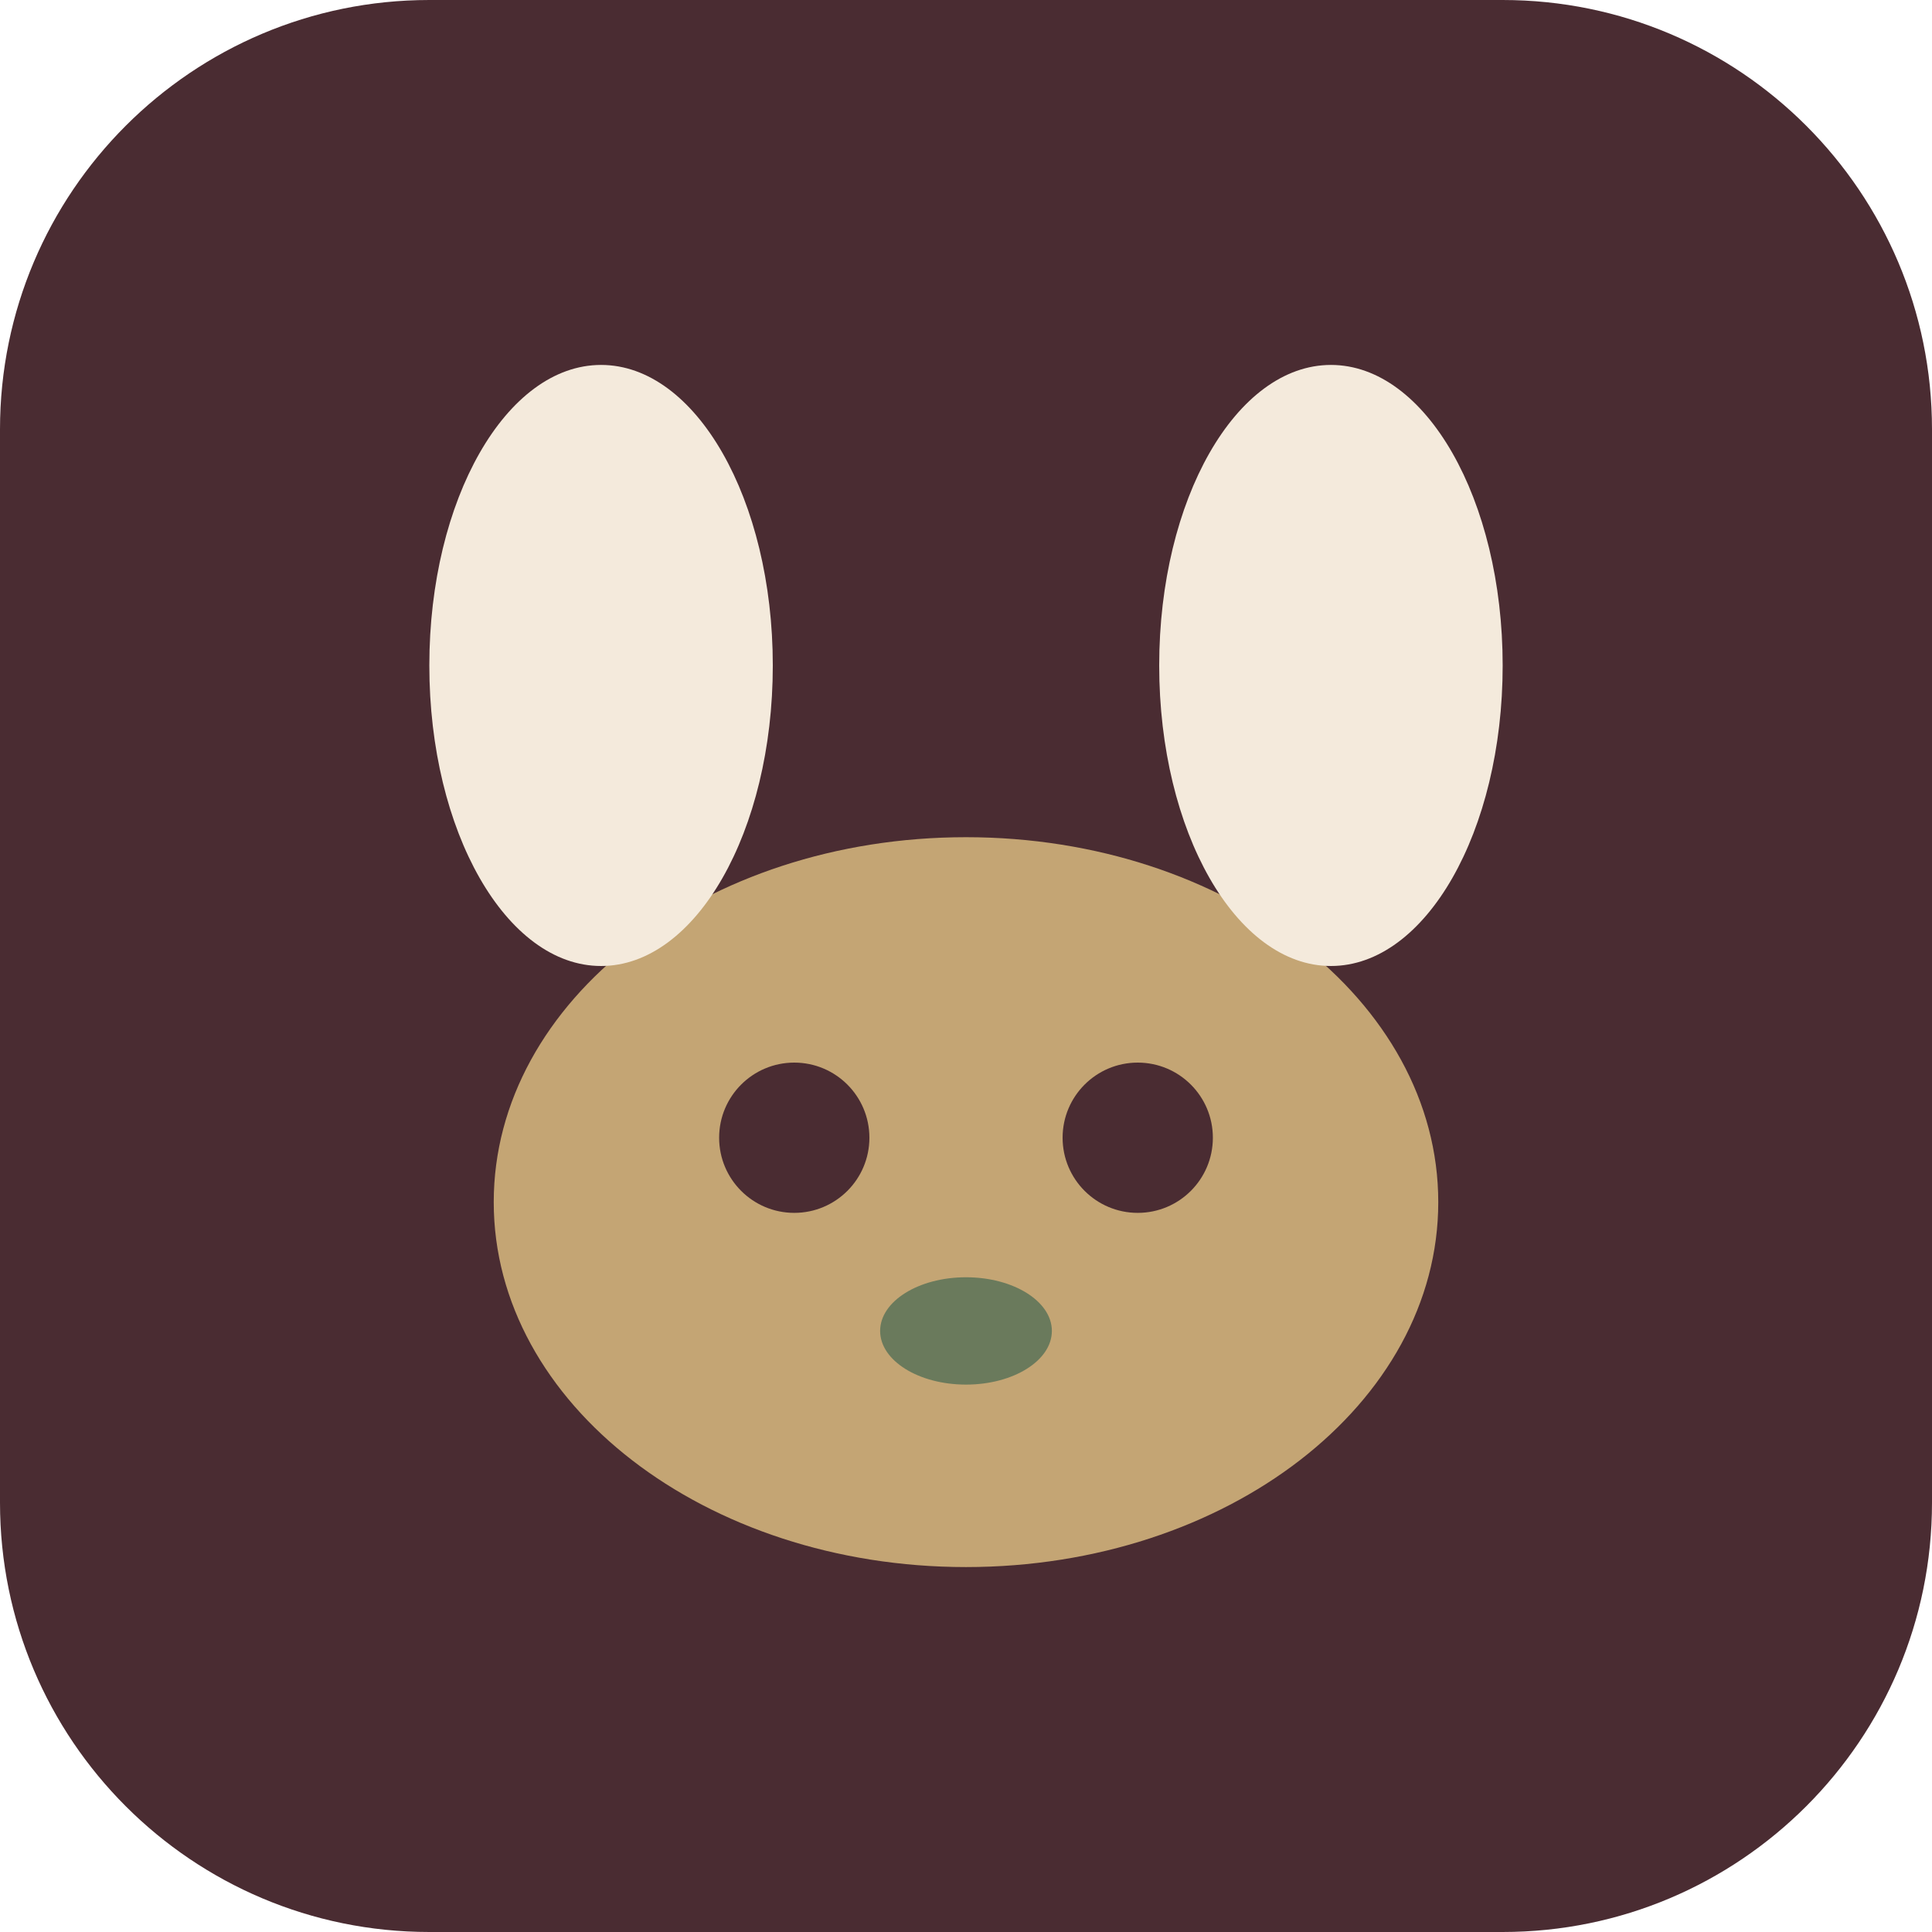
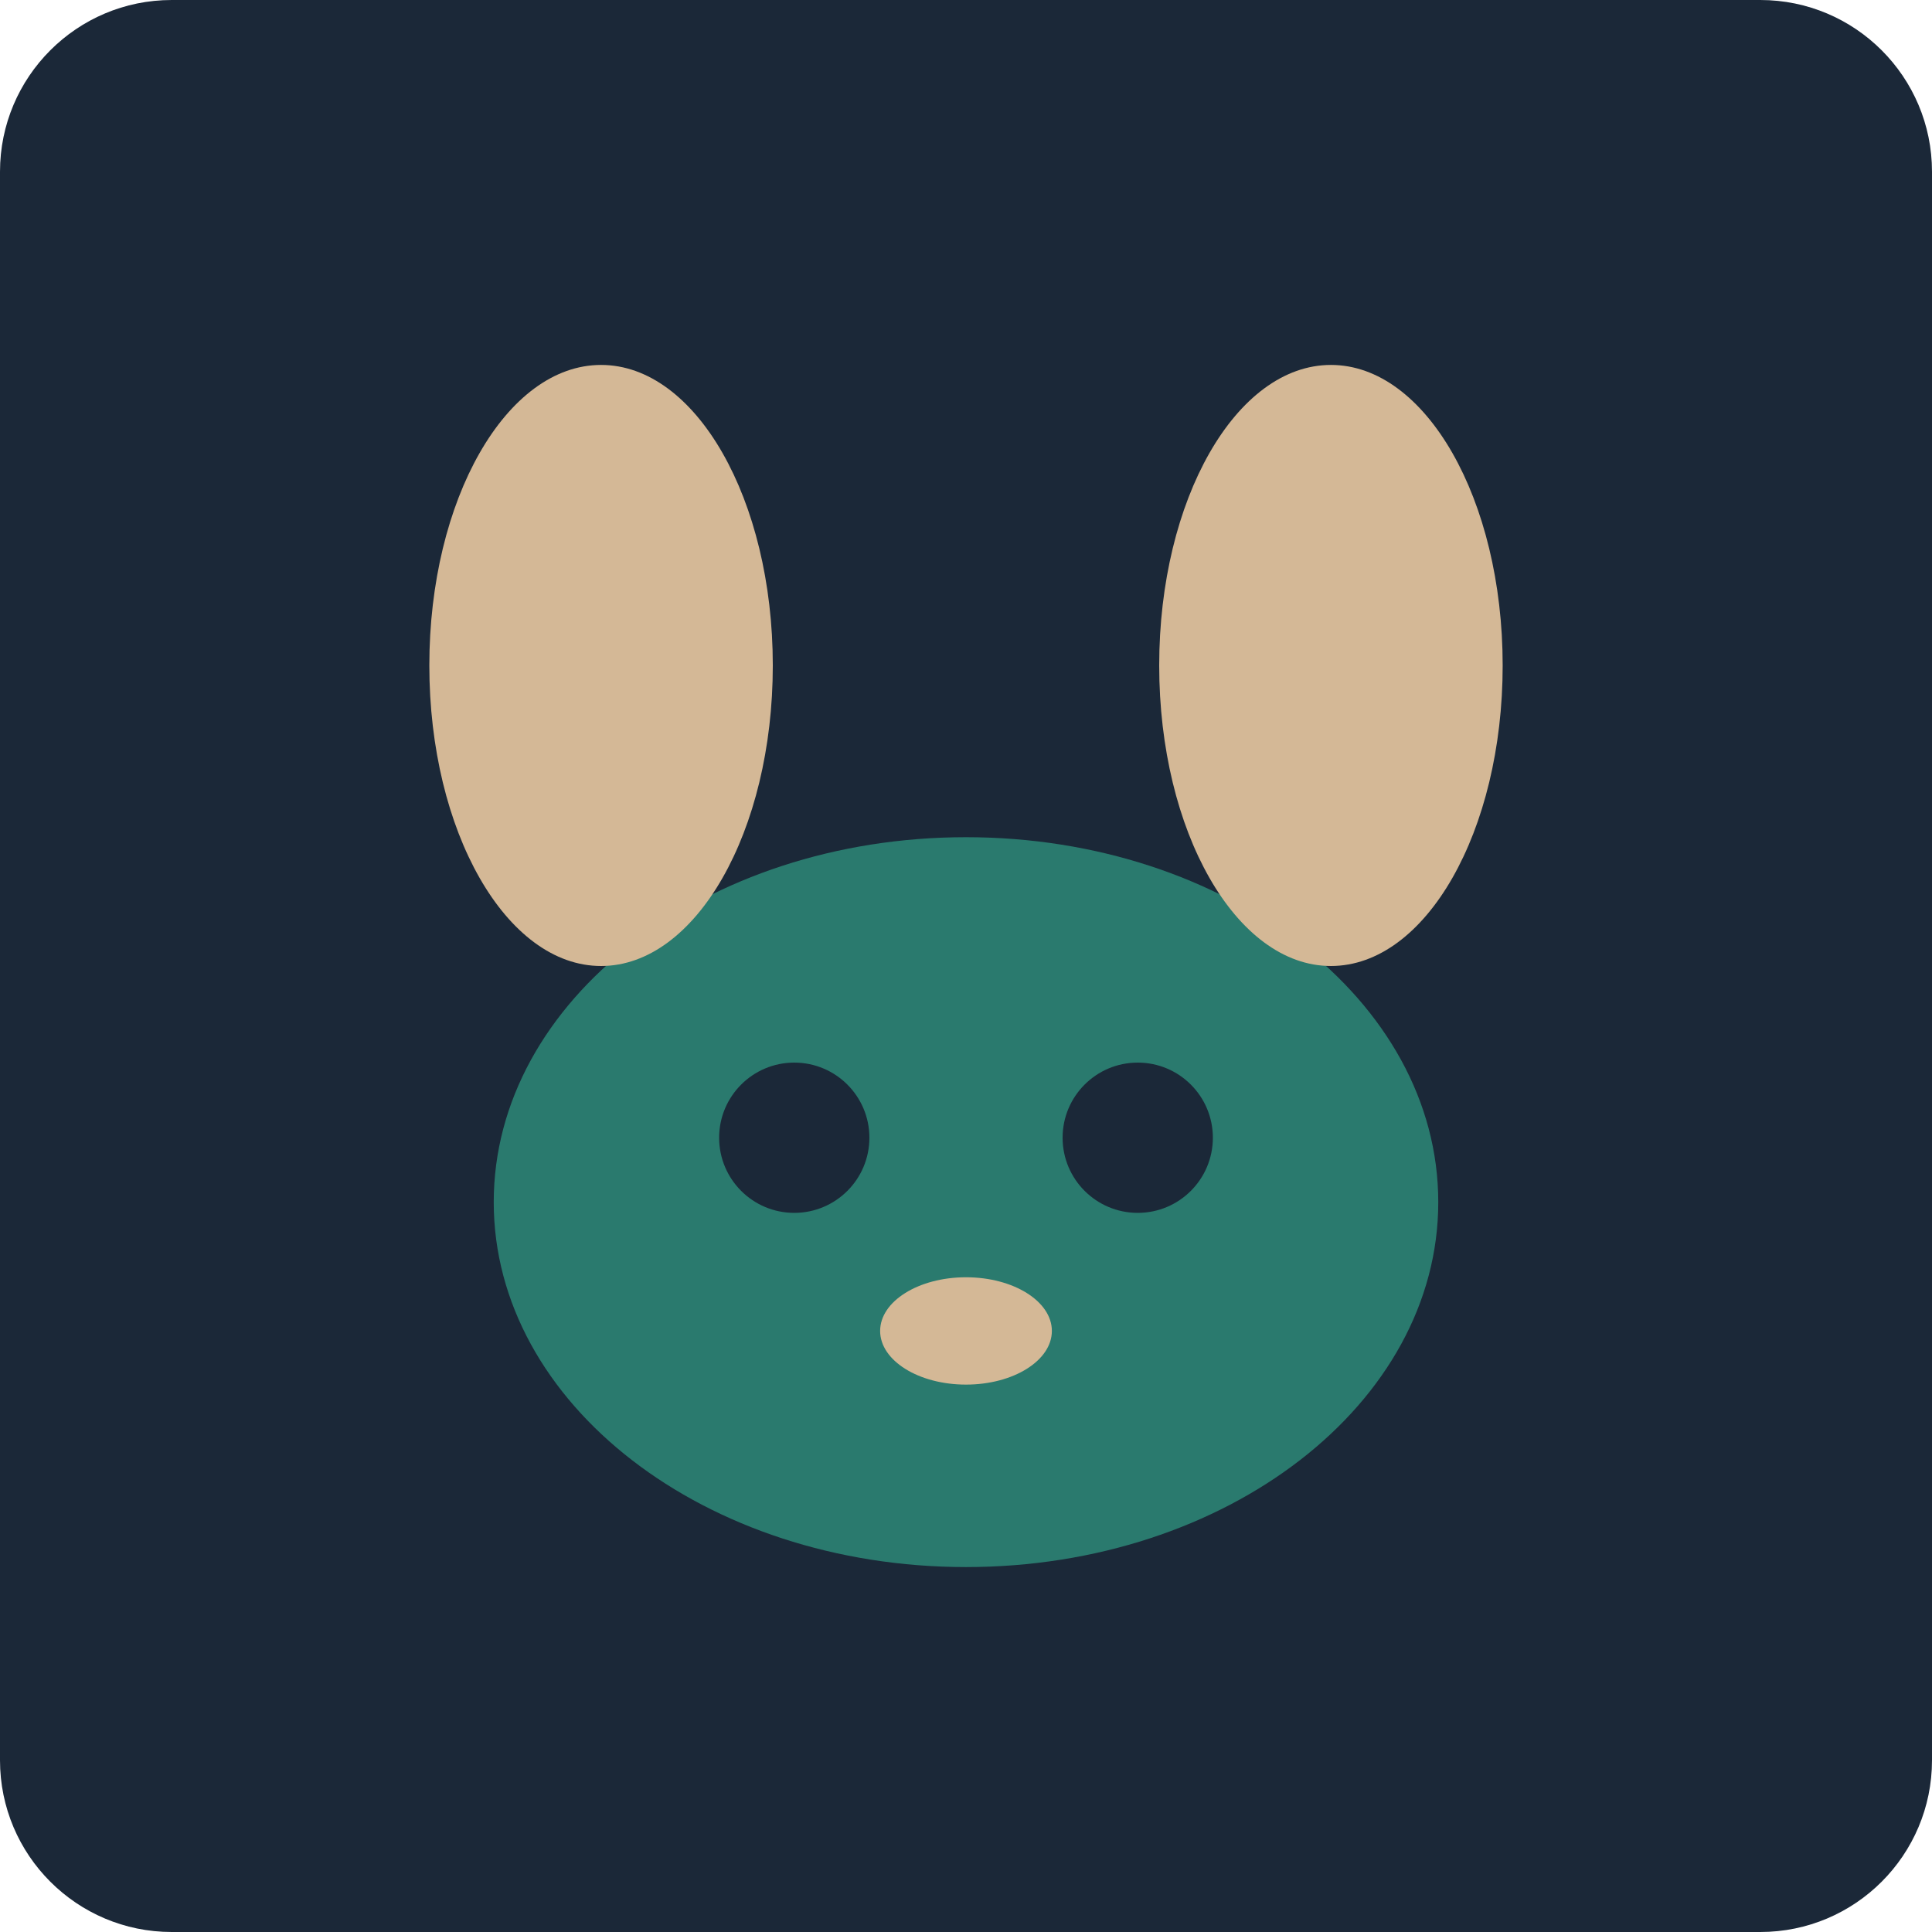
- <svg xmlns="http://www.w3.org/2000/svg" viewBox="0 0 180 180" role="img" aria-label="쿤하우스">
-   <rect width="180" height="180" rx="40" fill="#4a2c32" />
-   <ellipse cx="90" cy="112" rx="44" ry="34" fill="#c4a574" />
-   <ellipse cx="56" cy="62" rx="16" ry="28" fill="#f4eadc" />
-   <ellipse cx="124" cy="62" rx="16" ry="28" fill="#f4eadc" />
-   <circle cx="74" cy="106" r="7" fill="#4a2c32" />
-   <circle cx="106" cy="106" r="7" fill="#4a2c32" />
-   <ellipse cx="90" cy="124" rx="8" ry="5" fill="#6a7a5c" />
+ <svg xmlns="http://www.w3.org/2000/svg" viewBox="0 0 180 180" role="img" aria-label="더제이쿤">
+   <rect width="180" height="180" rx="16" fill="#1b2838" />
+   <ellipse cx="90" cy="112" rx="44" ry="34" fill="#2a7a6e" />
+   <ellipse cx="56" cy="62" rx="16" ry="28" fill="#d4b896" />
+   <ellipse cx="124" cy="62" rx="16" ry="28" fill="#d4b896" />
+   <circle cx="74" cy="106" r="7" fill="#1b2838" />
+   <circle cx="106" cy="106" r="7" fill="#1b2838" />
+   <ellipse cx="90" cy="124" rx="8" ry="5" fill="#d4b896" />
</svg>
